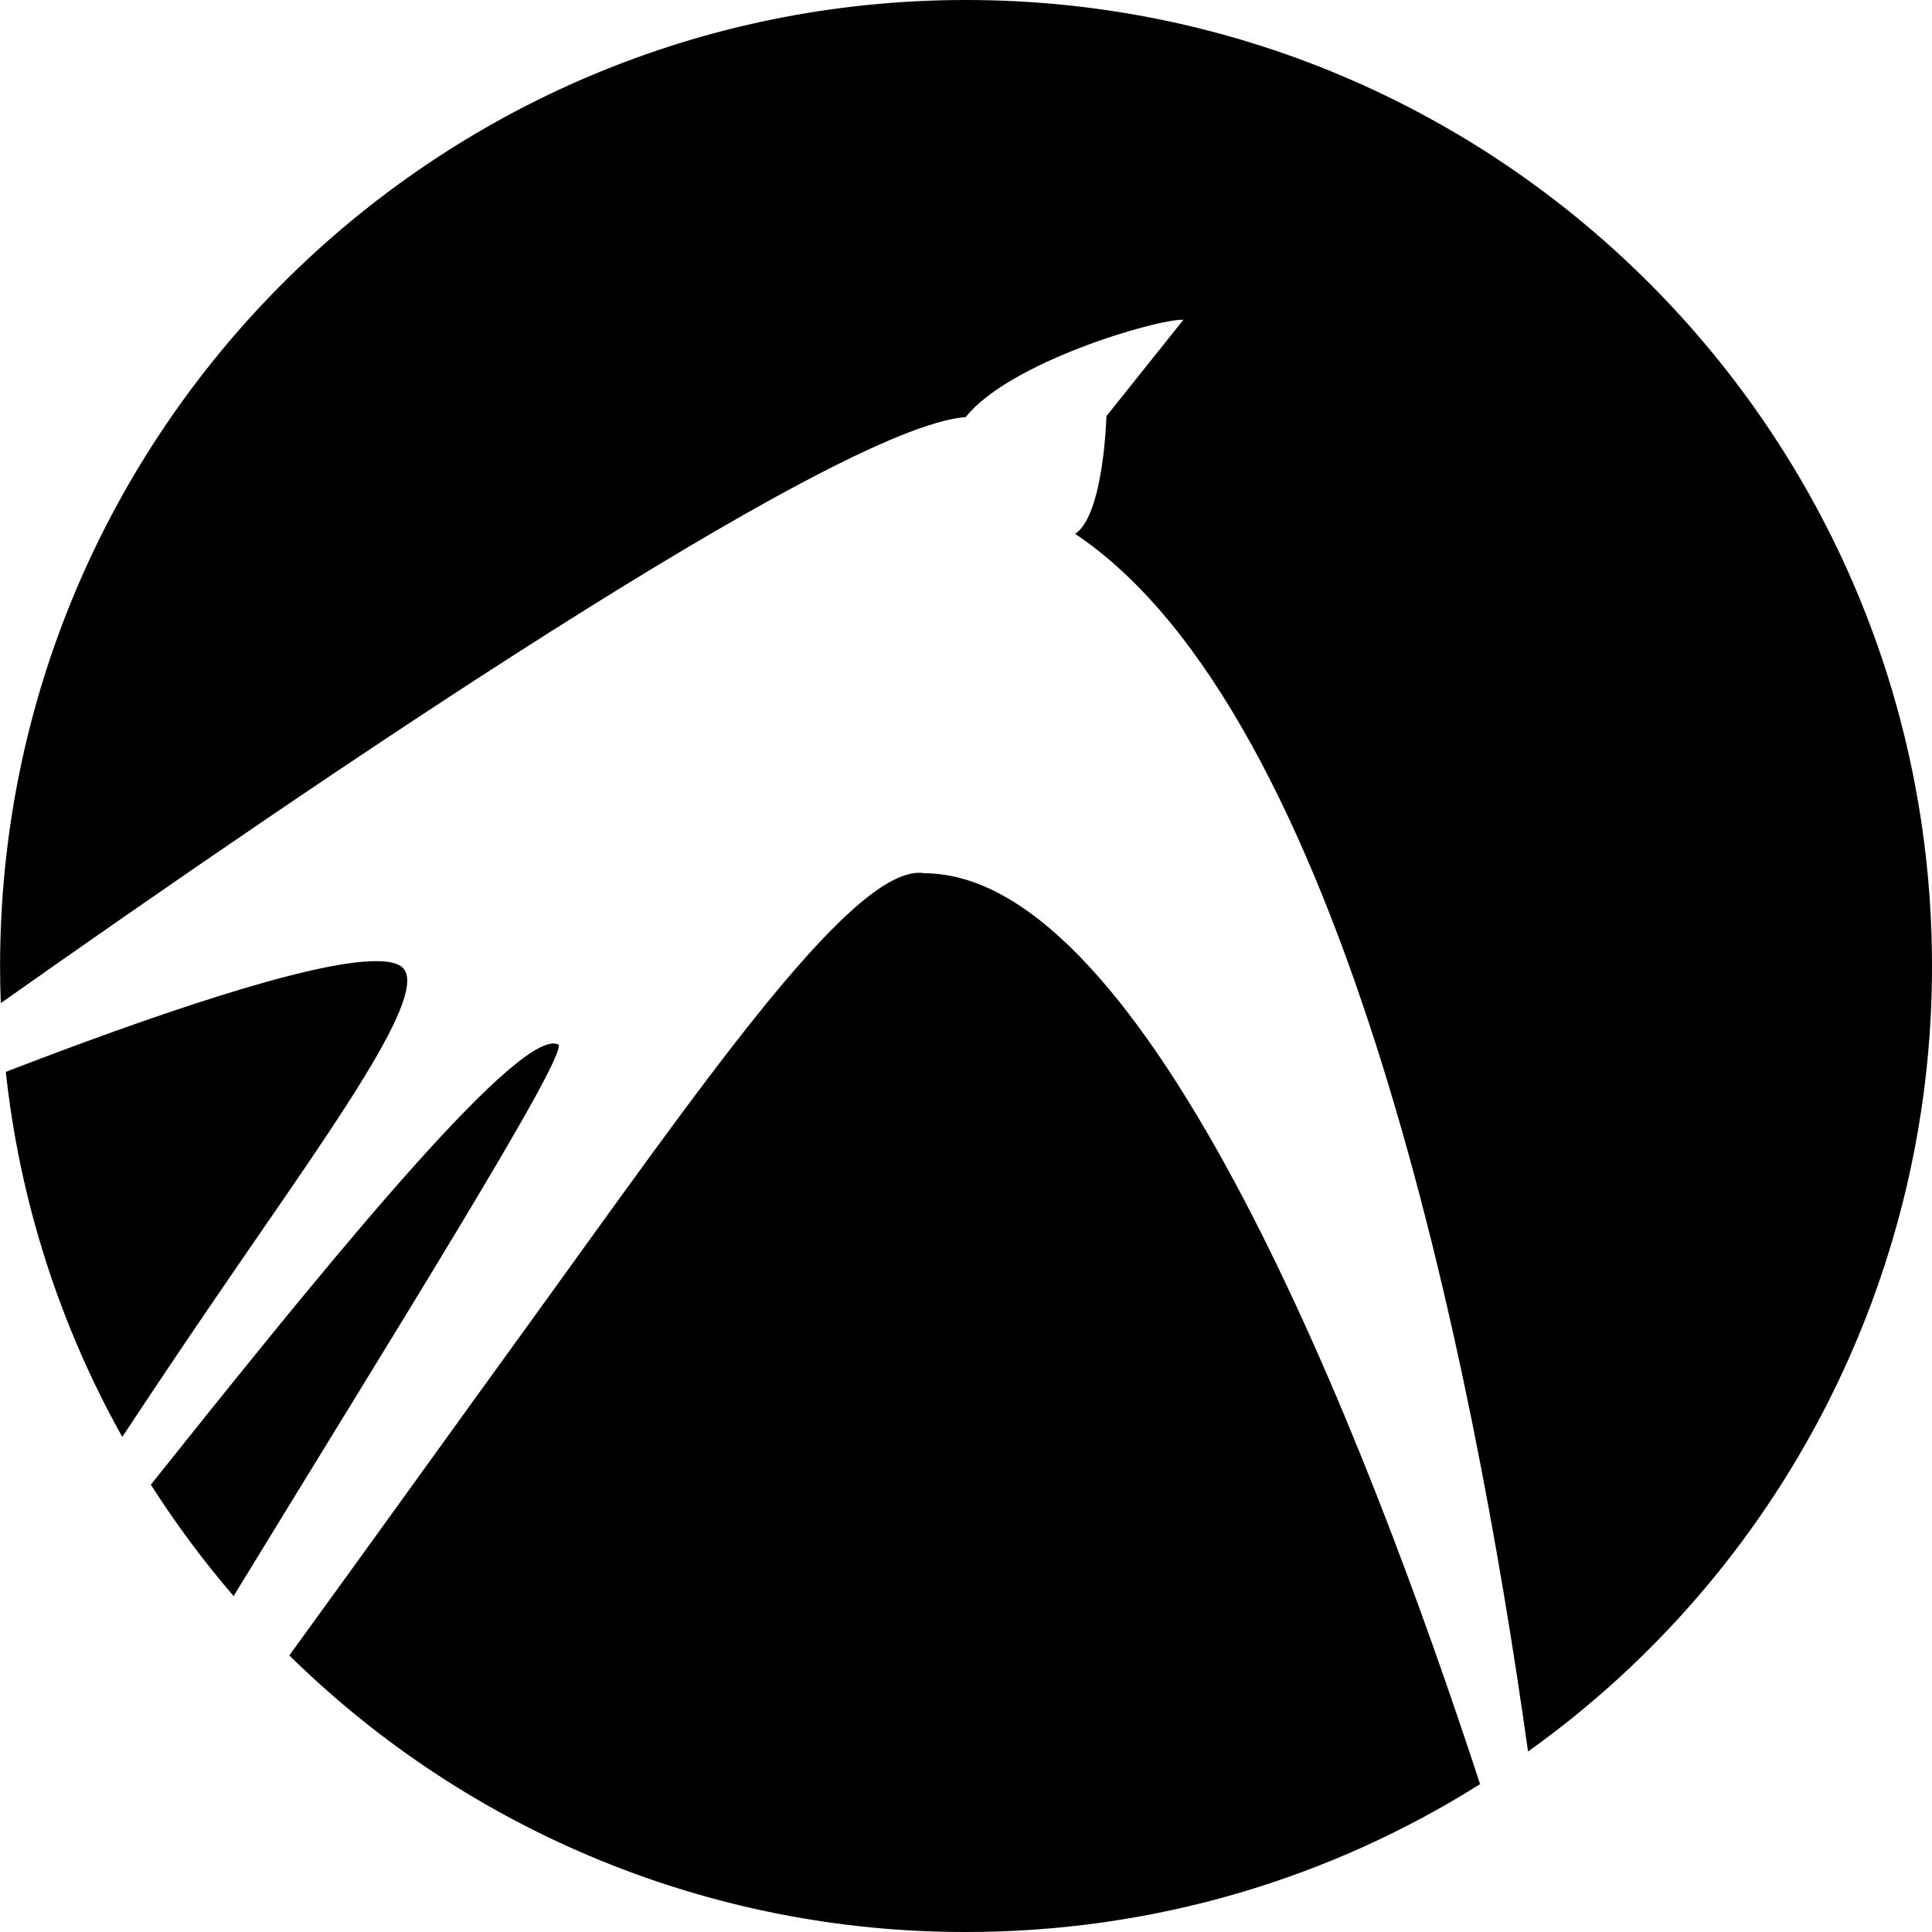
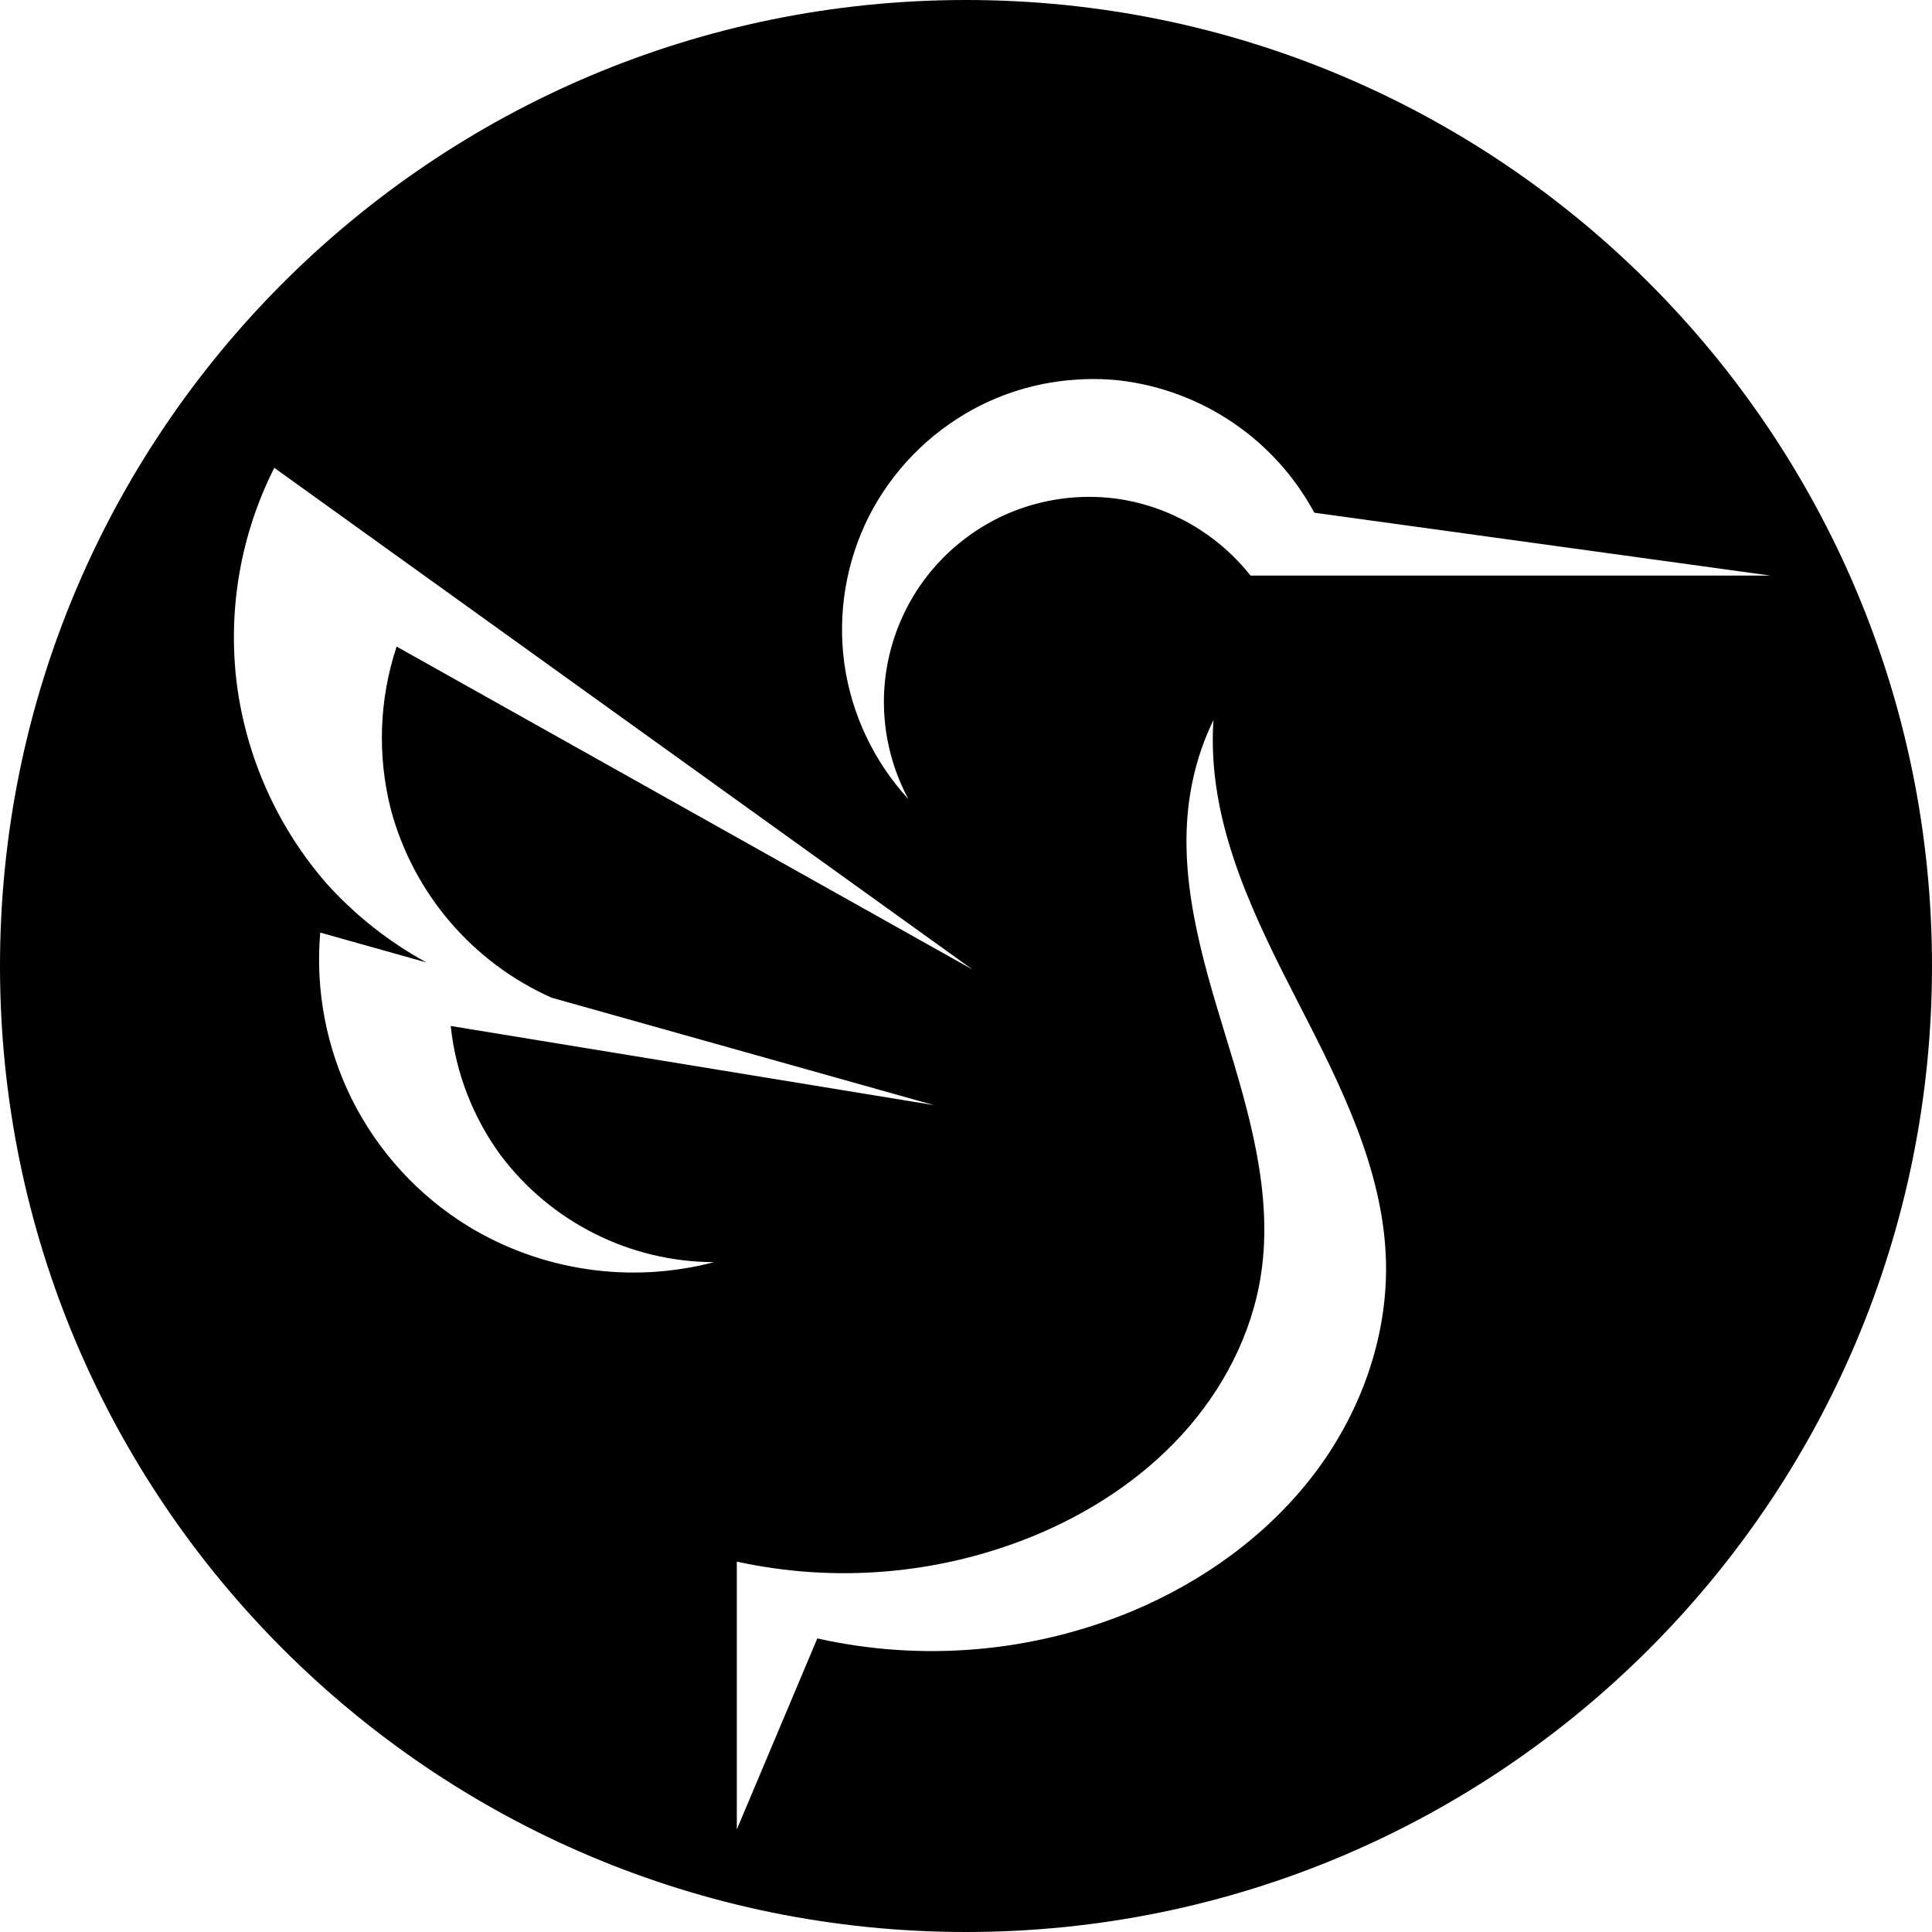
<svg xmlns="http://www.w3.org/2000/svg" viewBox="0 0 24 24">
-   <path d="M12 0C5.373 0 .001 5.374.001 12.001q0 .23.009.46c3.832-2.705 10.368-7.163 11.987-7.28.537-.68 2.37-1.22 2.704-1.209l-.957 1.198s-.03 1.224-.388 1.462c3.34 2.233 4.944 10.262 5.626 15.126A11.98 11.98 0 0 0 24 12.001C24 5.374 18.629 0 12 0m-.593 10.842c-.899.027-2.743 2.712-4.825 5.588-1.001 1.382-2.035 2.823-2.988 4.134A11.96 11.96 0 0 0 12 24c2.347 0 4.537-.672 6.386-1.837-1.423-4.35-4.128-11.299-6.897-11.315a.4.4 0 0 0-.082-.006M4.679 11.94c-.823-.007-2.86.701-4.607 1.375a11.9 11.9 0 0 0 1.447 4.535c.35-.53.716-1.077 1.08-1.61 1.386-2.038 2.729-3.838 2.413-4.21-.056-.062-.171-.09-.333-.09m2.165 1.025c-.664.1-3.064 3.09-4.97 5.478q.465.73 1.028 1.384c1.96-3.21 4.153-6.707 4.035-6.851a.16.16 0 0 0-.093-.011" />
+   <path d="M12 0C5.373 0 0 5.373 0 12s5.373 12 12 12 12-5.373 12-12S18.627 0 12 0m1.287 4.723q.316-.031.63.004a3.17 3.17 0 0 1 2.41 1.642l5.665.781h-6.458a2.58 2.58 0 0 0-1.66-.955 2.57 2.57 0 0 0-1.371.192c-.43.19-.8.495-1.068.88-.268.387-.424.84-.451 1.31-.026.468.078.935.3 1.349a3.13 3.13 0 0 1-.795-1.68 3.13 3.13 0 0 1 .305-1.832 3.14 3.14 0 0 1 1.299-1.332 3.1 3.1 0 0 1 1.195-.36m-9.88 1.09 8.673 6.232-7.154-4.012a3.6 3.6 0 0 0-.072 2.022 3.57 3.57 0 0 0 1.998 2.34l4.748 1.334-6.002-.983c.061.58.275 1.133.619 1.604a3.33 3.33 0 0 0 2.652 1.33 3.95 3.95 0 0 1-3.062-.451 3.9 3.9 0 0 1-1.432-1.563 3.9 3.9 0 0 1-.398-2.08l1.32.371a4.7 4.7 0 0 1-1.246-.986 4.7 4.7 0 0 1-1.111-2.48 4.67 4.67 0 0 1 .466-2.678m11.667 3.132q-.01.138-.008.278c.007 1.143.535 2.21 1.057 3.226.523 1.017 1.064 2.076 1.094 3.22.024.95-.32 1.895-.899 2.651-.578.756-1.377 1.328-2.255 1.696a6.5 6.5 0 0 1-3.91.338l-1 2.373v-3.327a6.23 6.23 0 0 0 3.665-.31c.7-.285 1.352-.707 1.862-1.264s.875-1.255.986-2.002c.15-1-.151-2.007-.447-2.974s-.595-1.977-.436-2.975a3.3 3.3 0 0 1 .291-.93" />
</svg>
